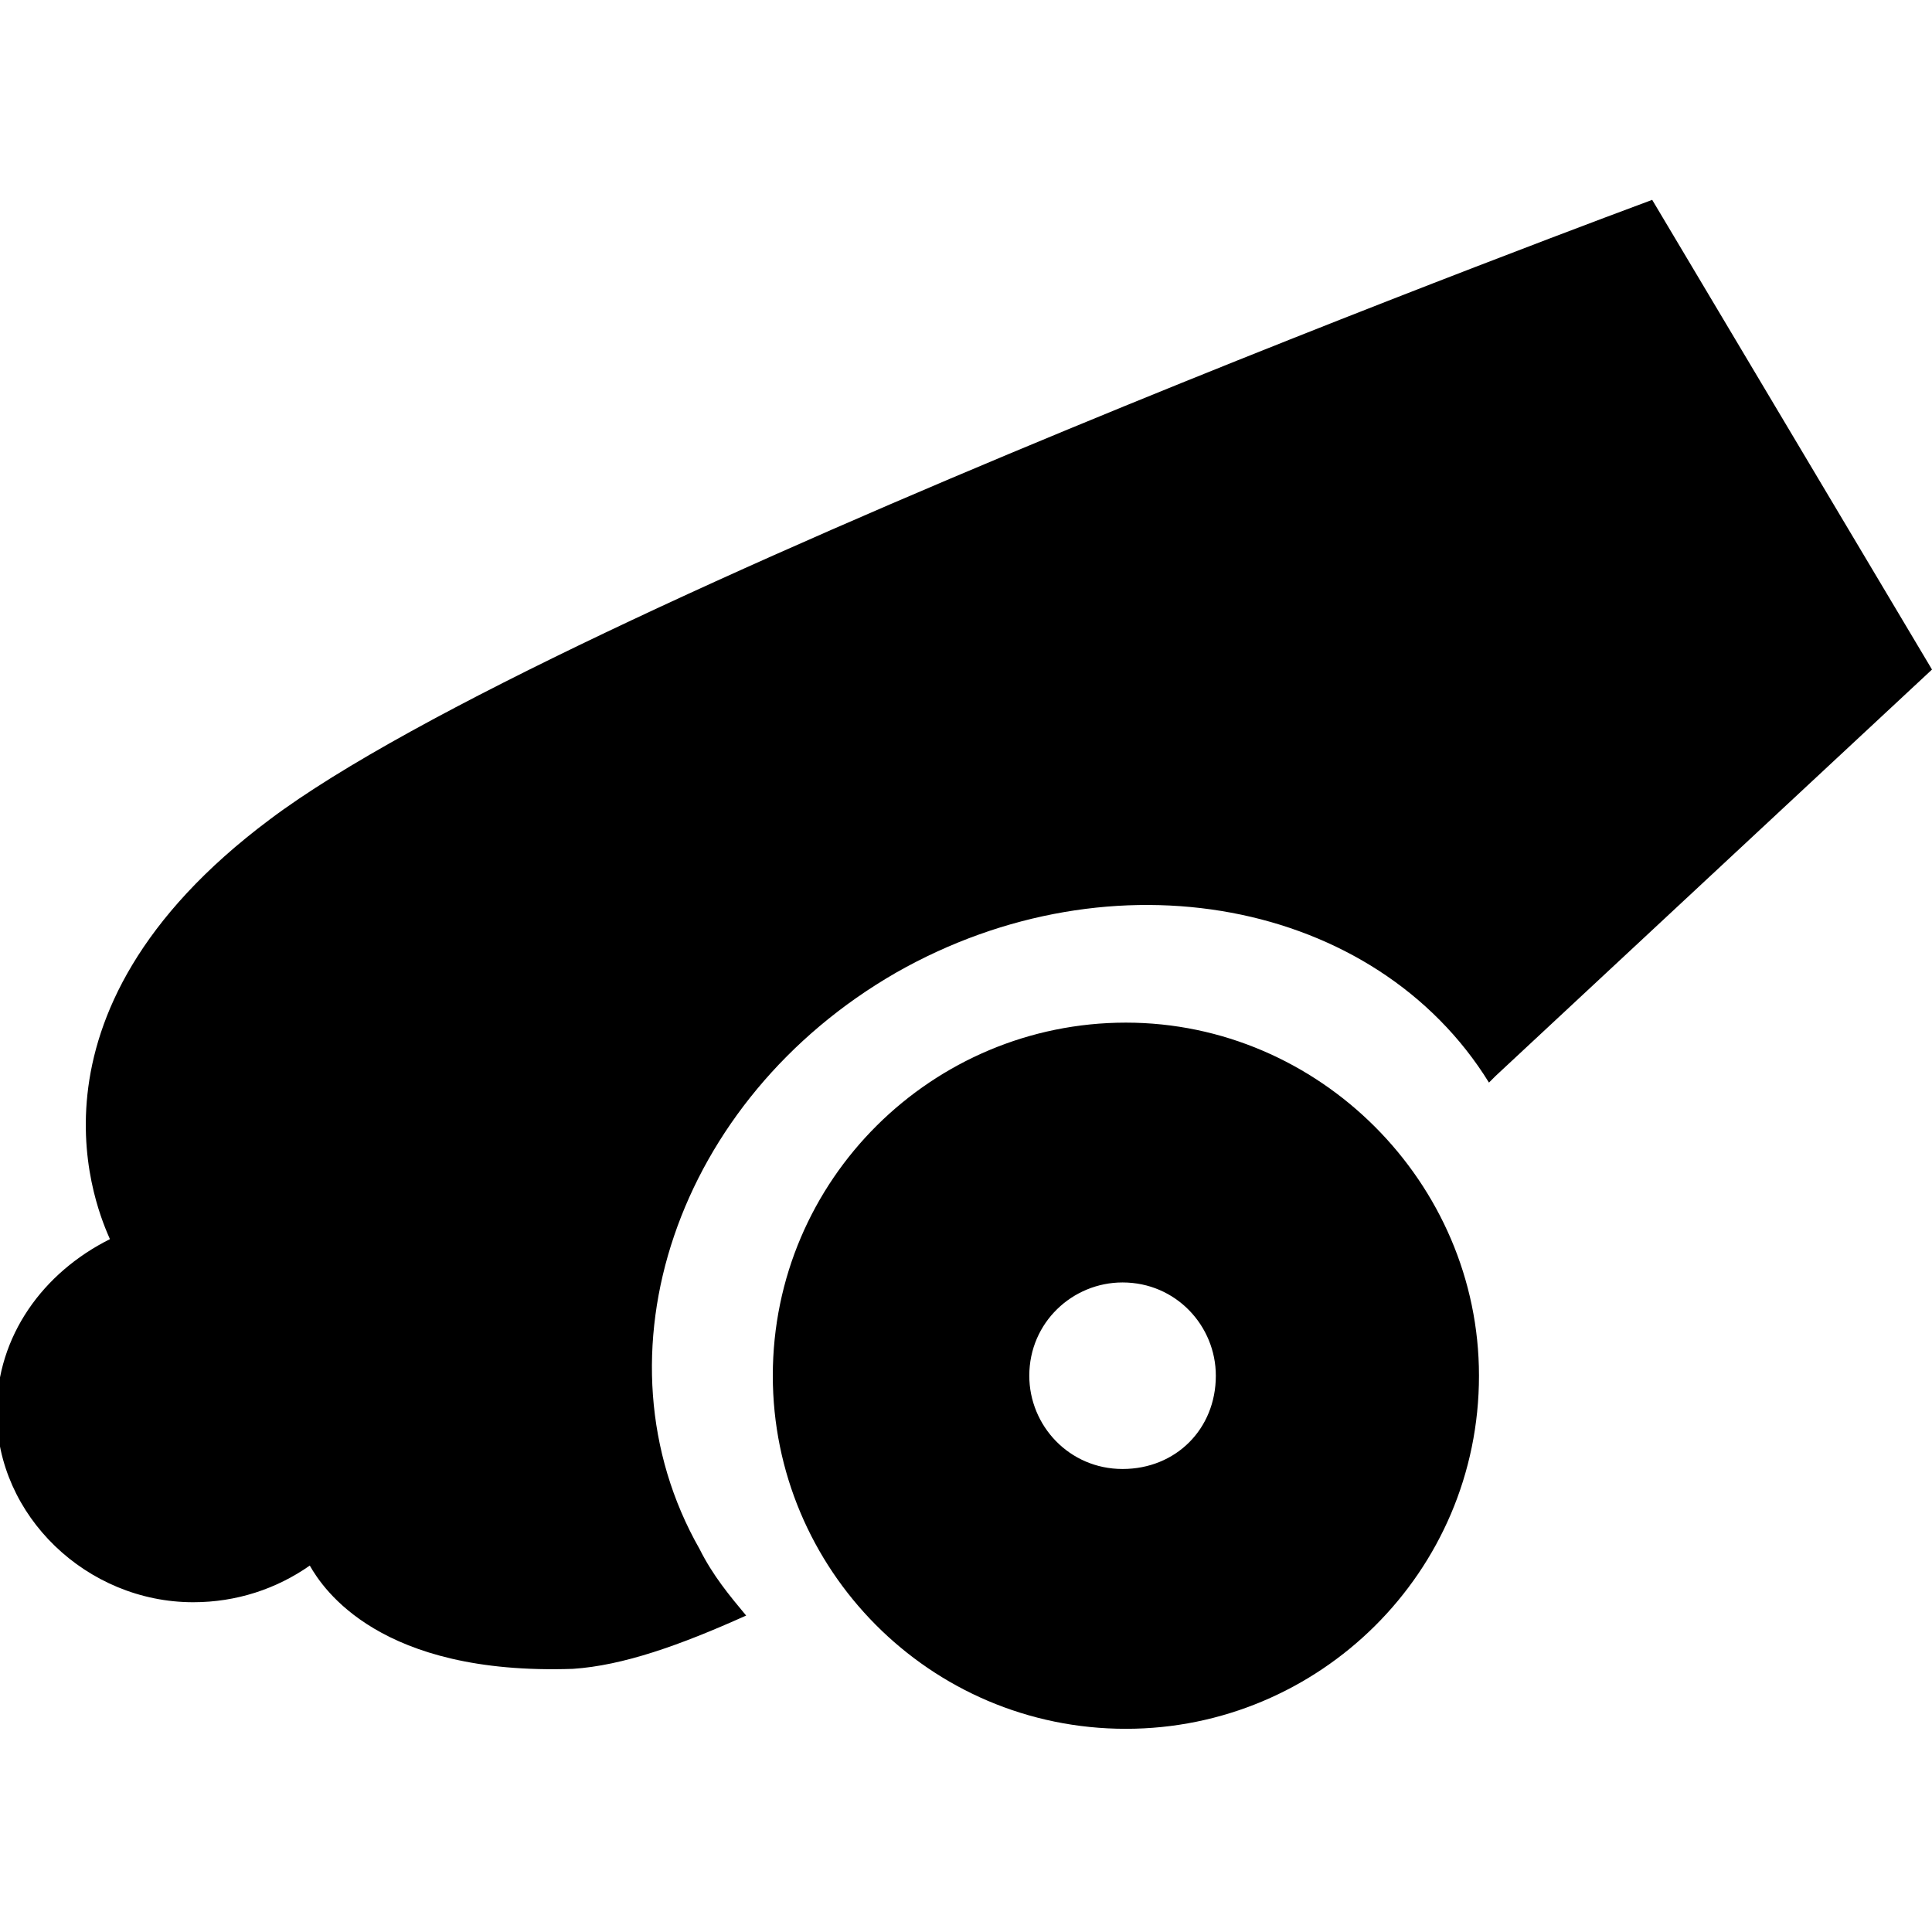
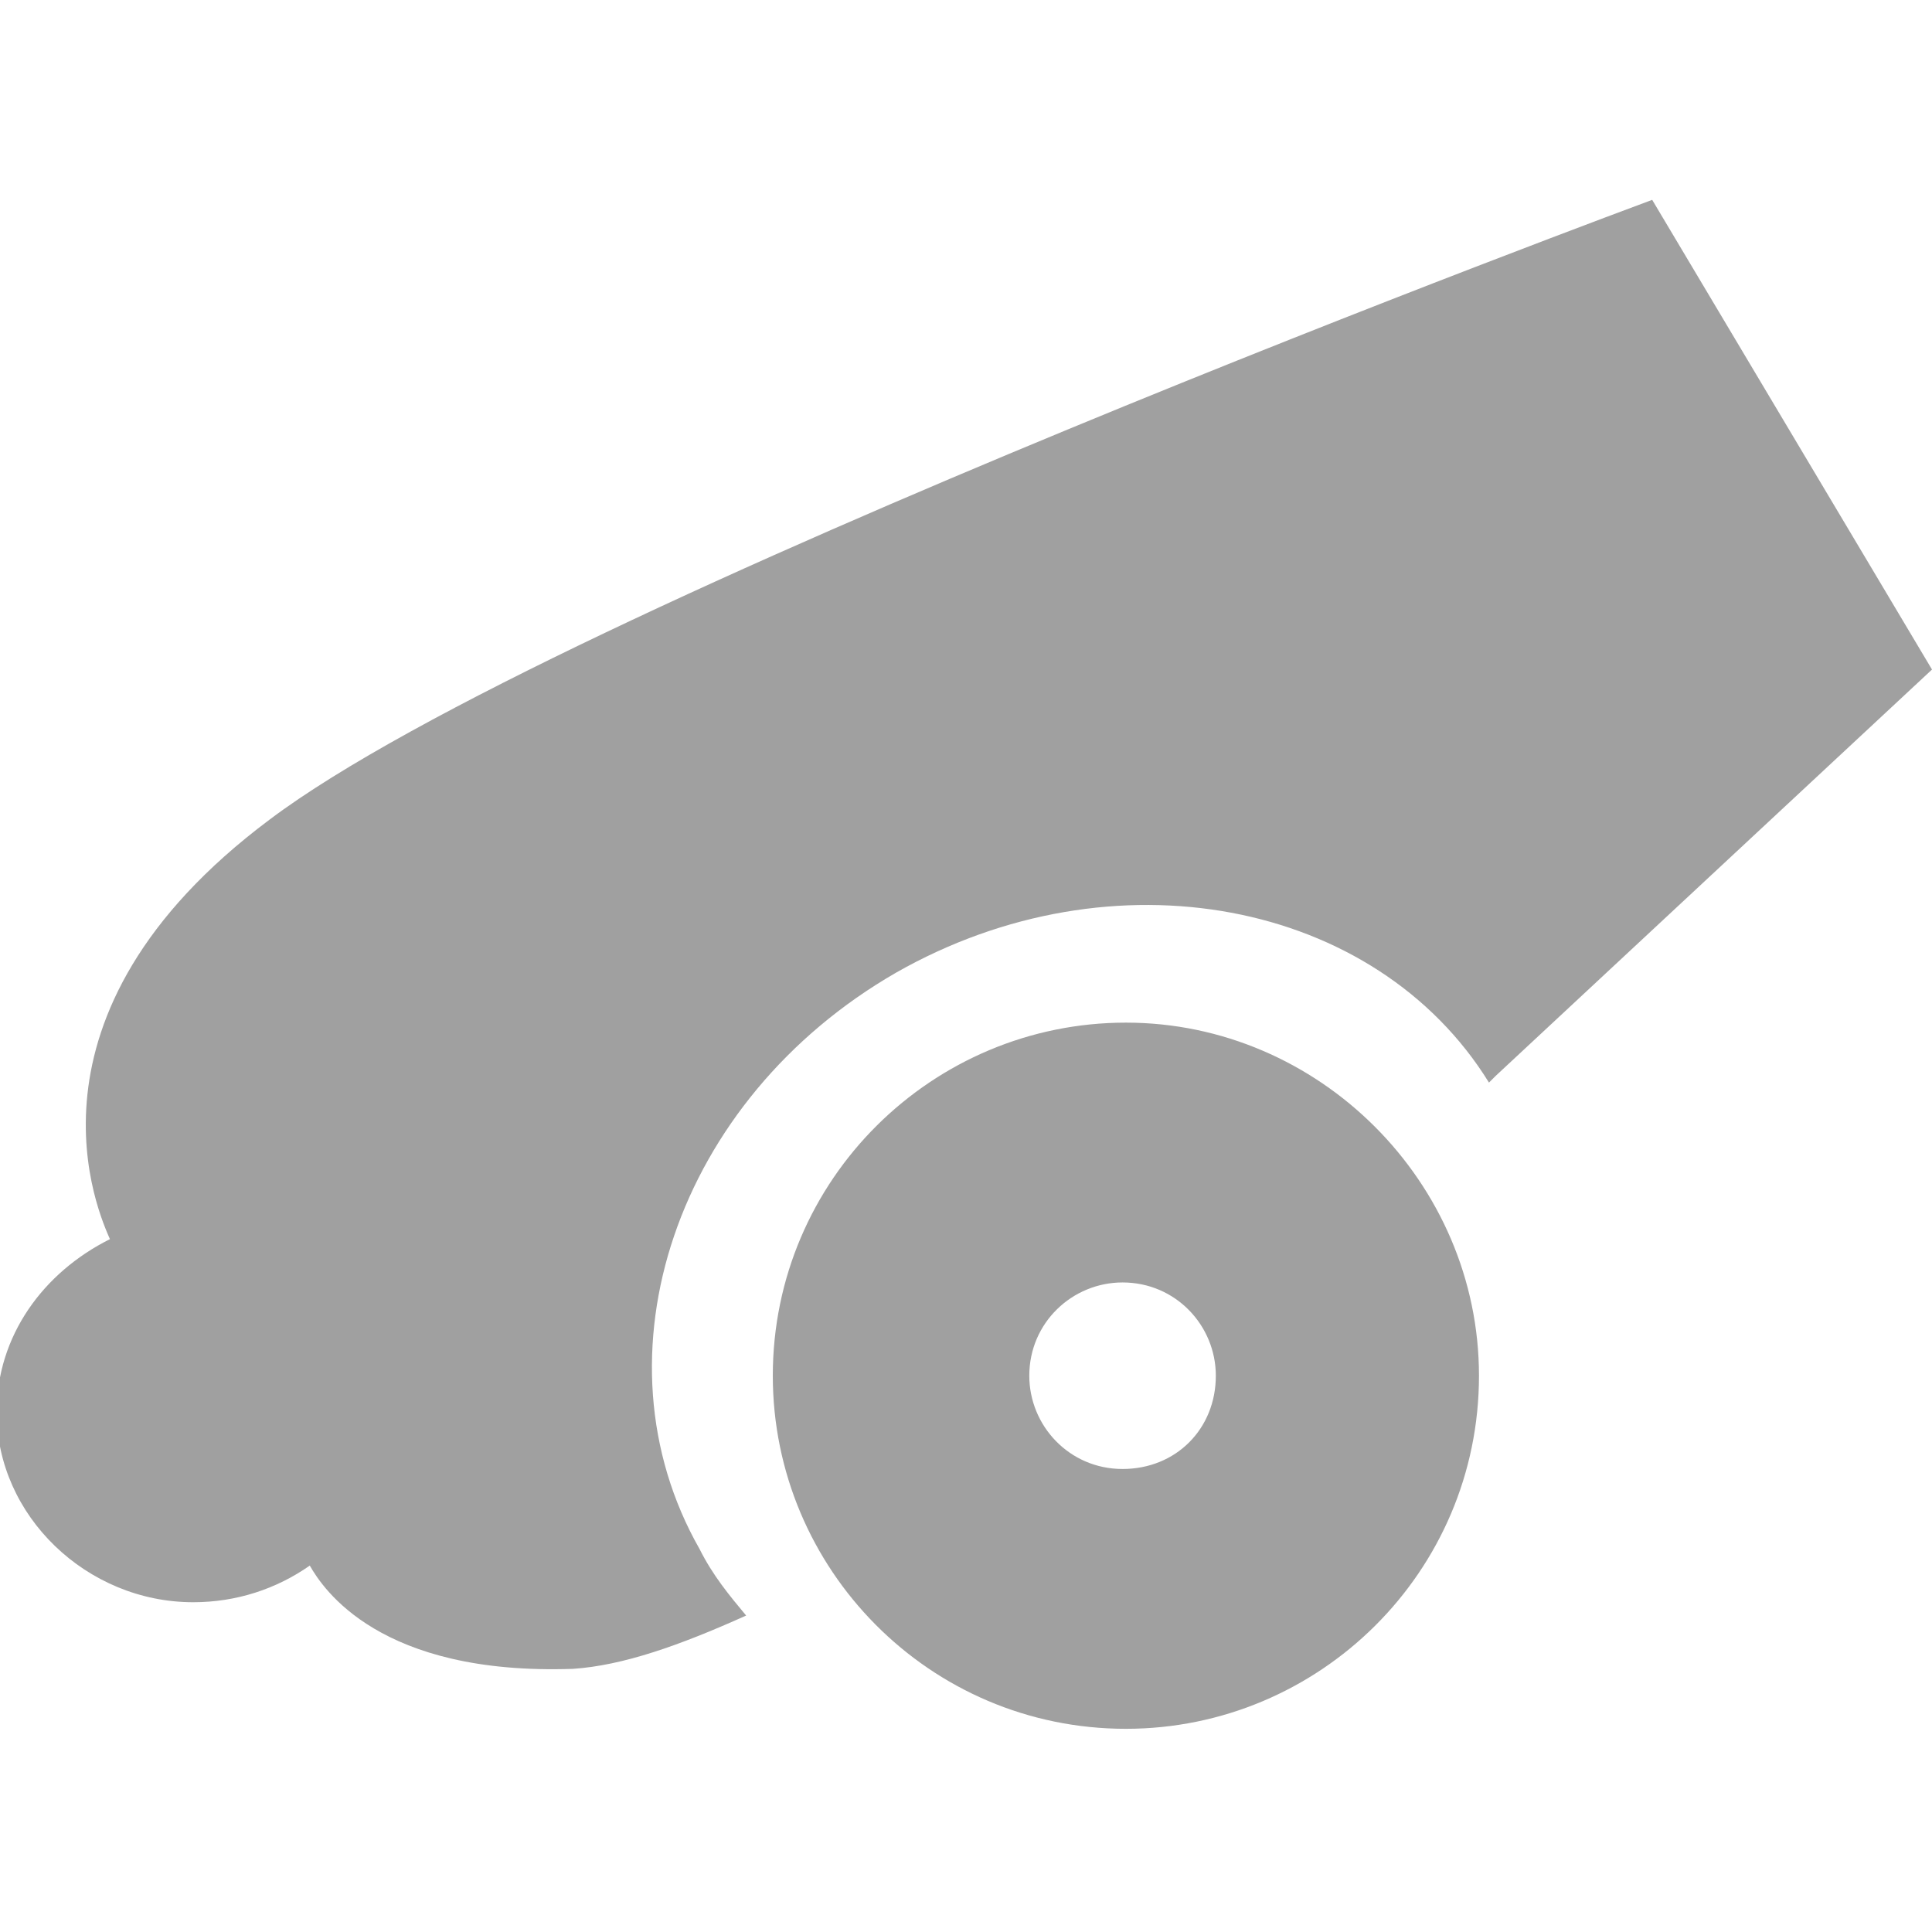
<svg xmlns="http://www.w3.org/2000/svg" version="1.1" id="Layer_1" x="0px" y="0px" viewBox="0 0 58 58" style="enable-background:new 0 0 58 58;" xml:space="preserve">
-   <g>
+   <g fill="#a0a0a0">
    <path d="M22.4,48.5c-2,0.9-3.7,1.5-5.2,1.6c-5.8,0.2-7.5-2.4-7.9-3.1c-1,0.7-2.2,1.1-3.5,1.1c-3.2,0-5.9-2.6-5.9-5.7   c0-2.3,1.4-4.2,3.4-5.2C3,36.5,0.2,30.5,8.1,24.6C16.6,18.2,49.6,6,49.6,6L58,20.1L44.9,32.3c0,0-0.1,0.1-0.2,0.2   c-3.4-5.5-11.3-7-17.8-3.3c-6.6,3.8-9.2,11.5-5.9,17.3C21.4,47.3,21.9,47.9,22.4,48.5z M44.4,41.3c0,5.9-4.8,10.6-10.6,10.6   c-5.9,0-10.6-4.8-10.6-10.6c0-5.9,4.8-10.6,10.6-10.6C39.6,30.7,44.4,35.5,44.4,41.3z M36.5,41.3c0-1.5-1.2-2.8-2.8-2.8   c-1.5,0-2.8,1.2-2.8,2.8c0,1.5,1.2,2.8,2.8,2.8C35.3,44.1,36.5,42.9,36.5,41.3z" />
  </g>
</svg>
